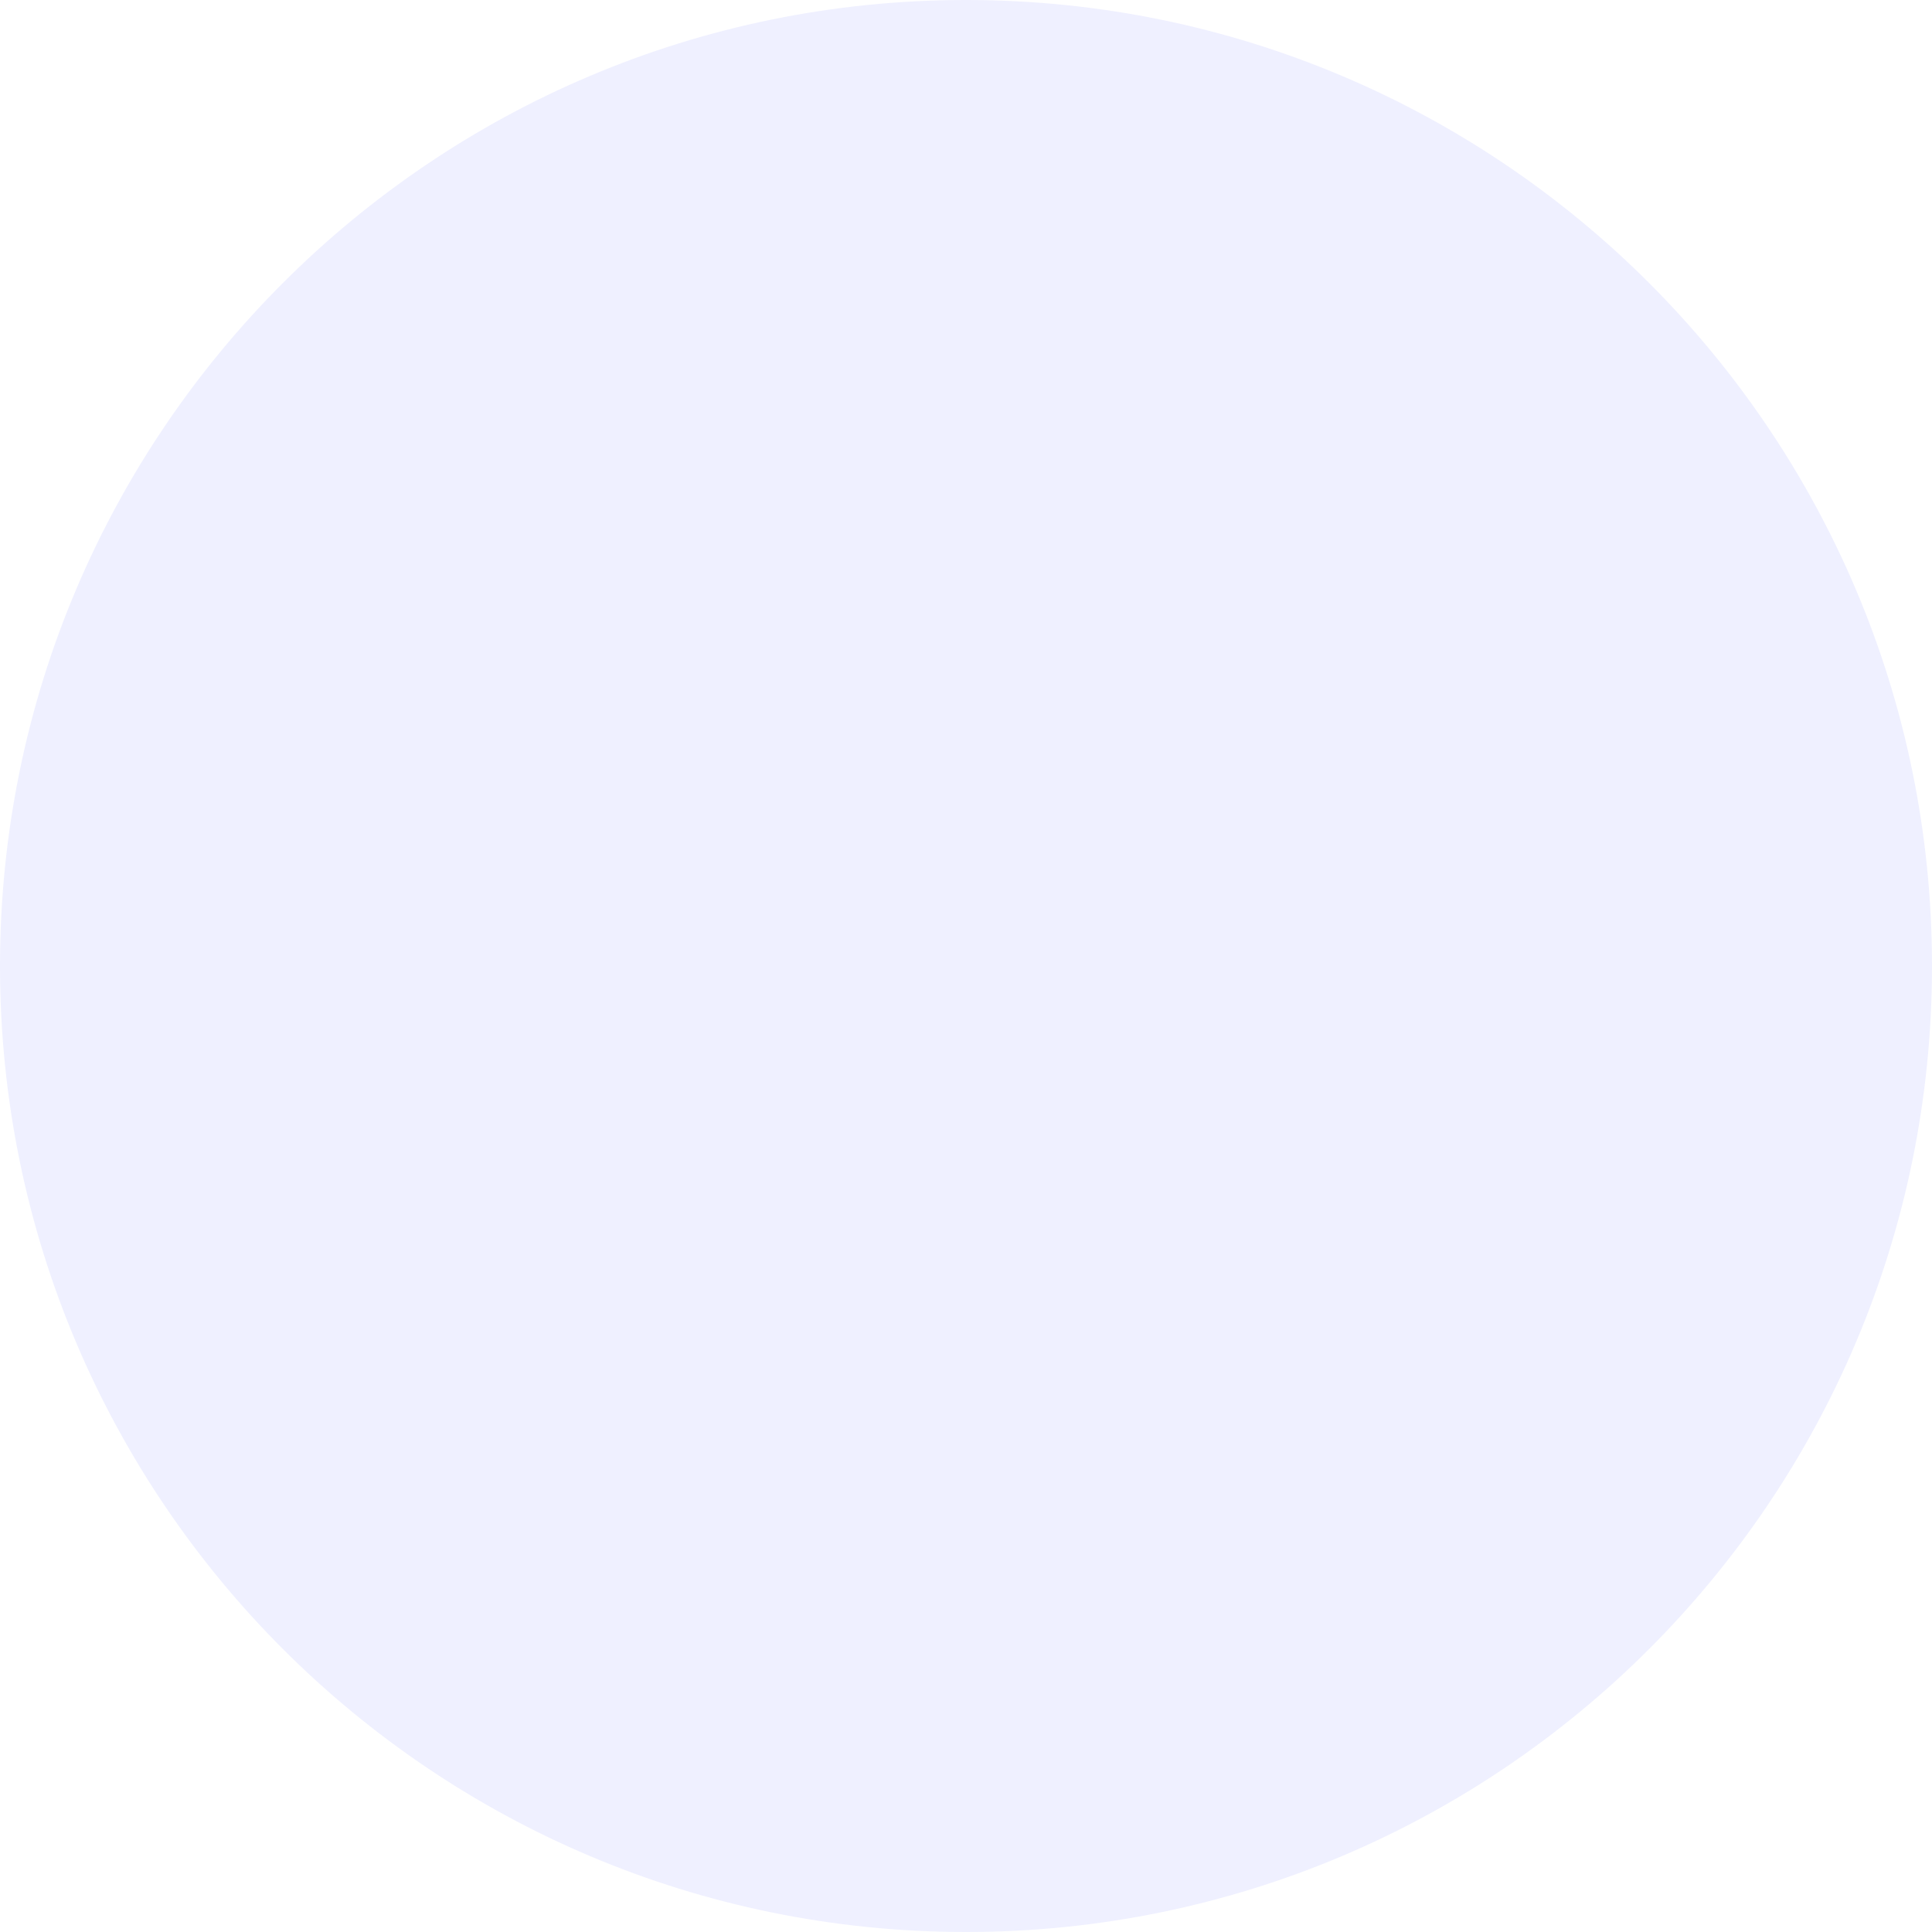
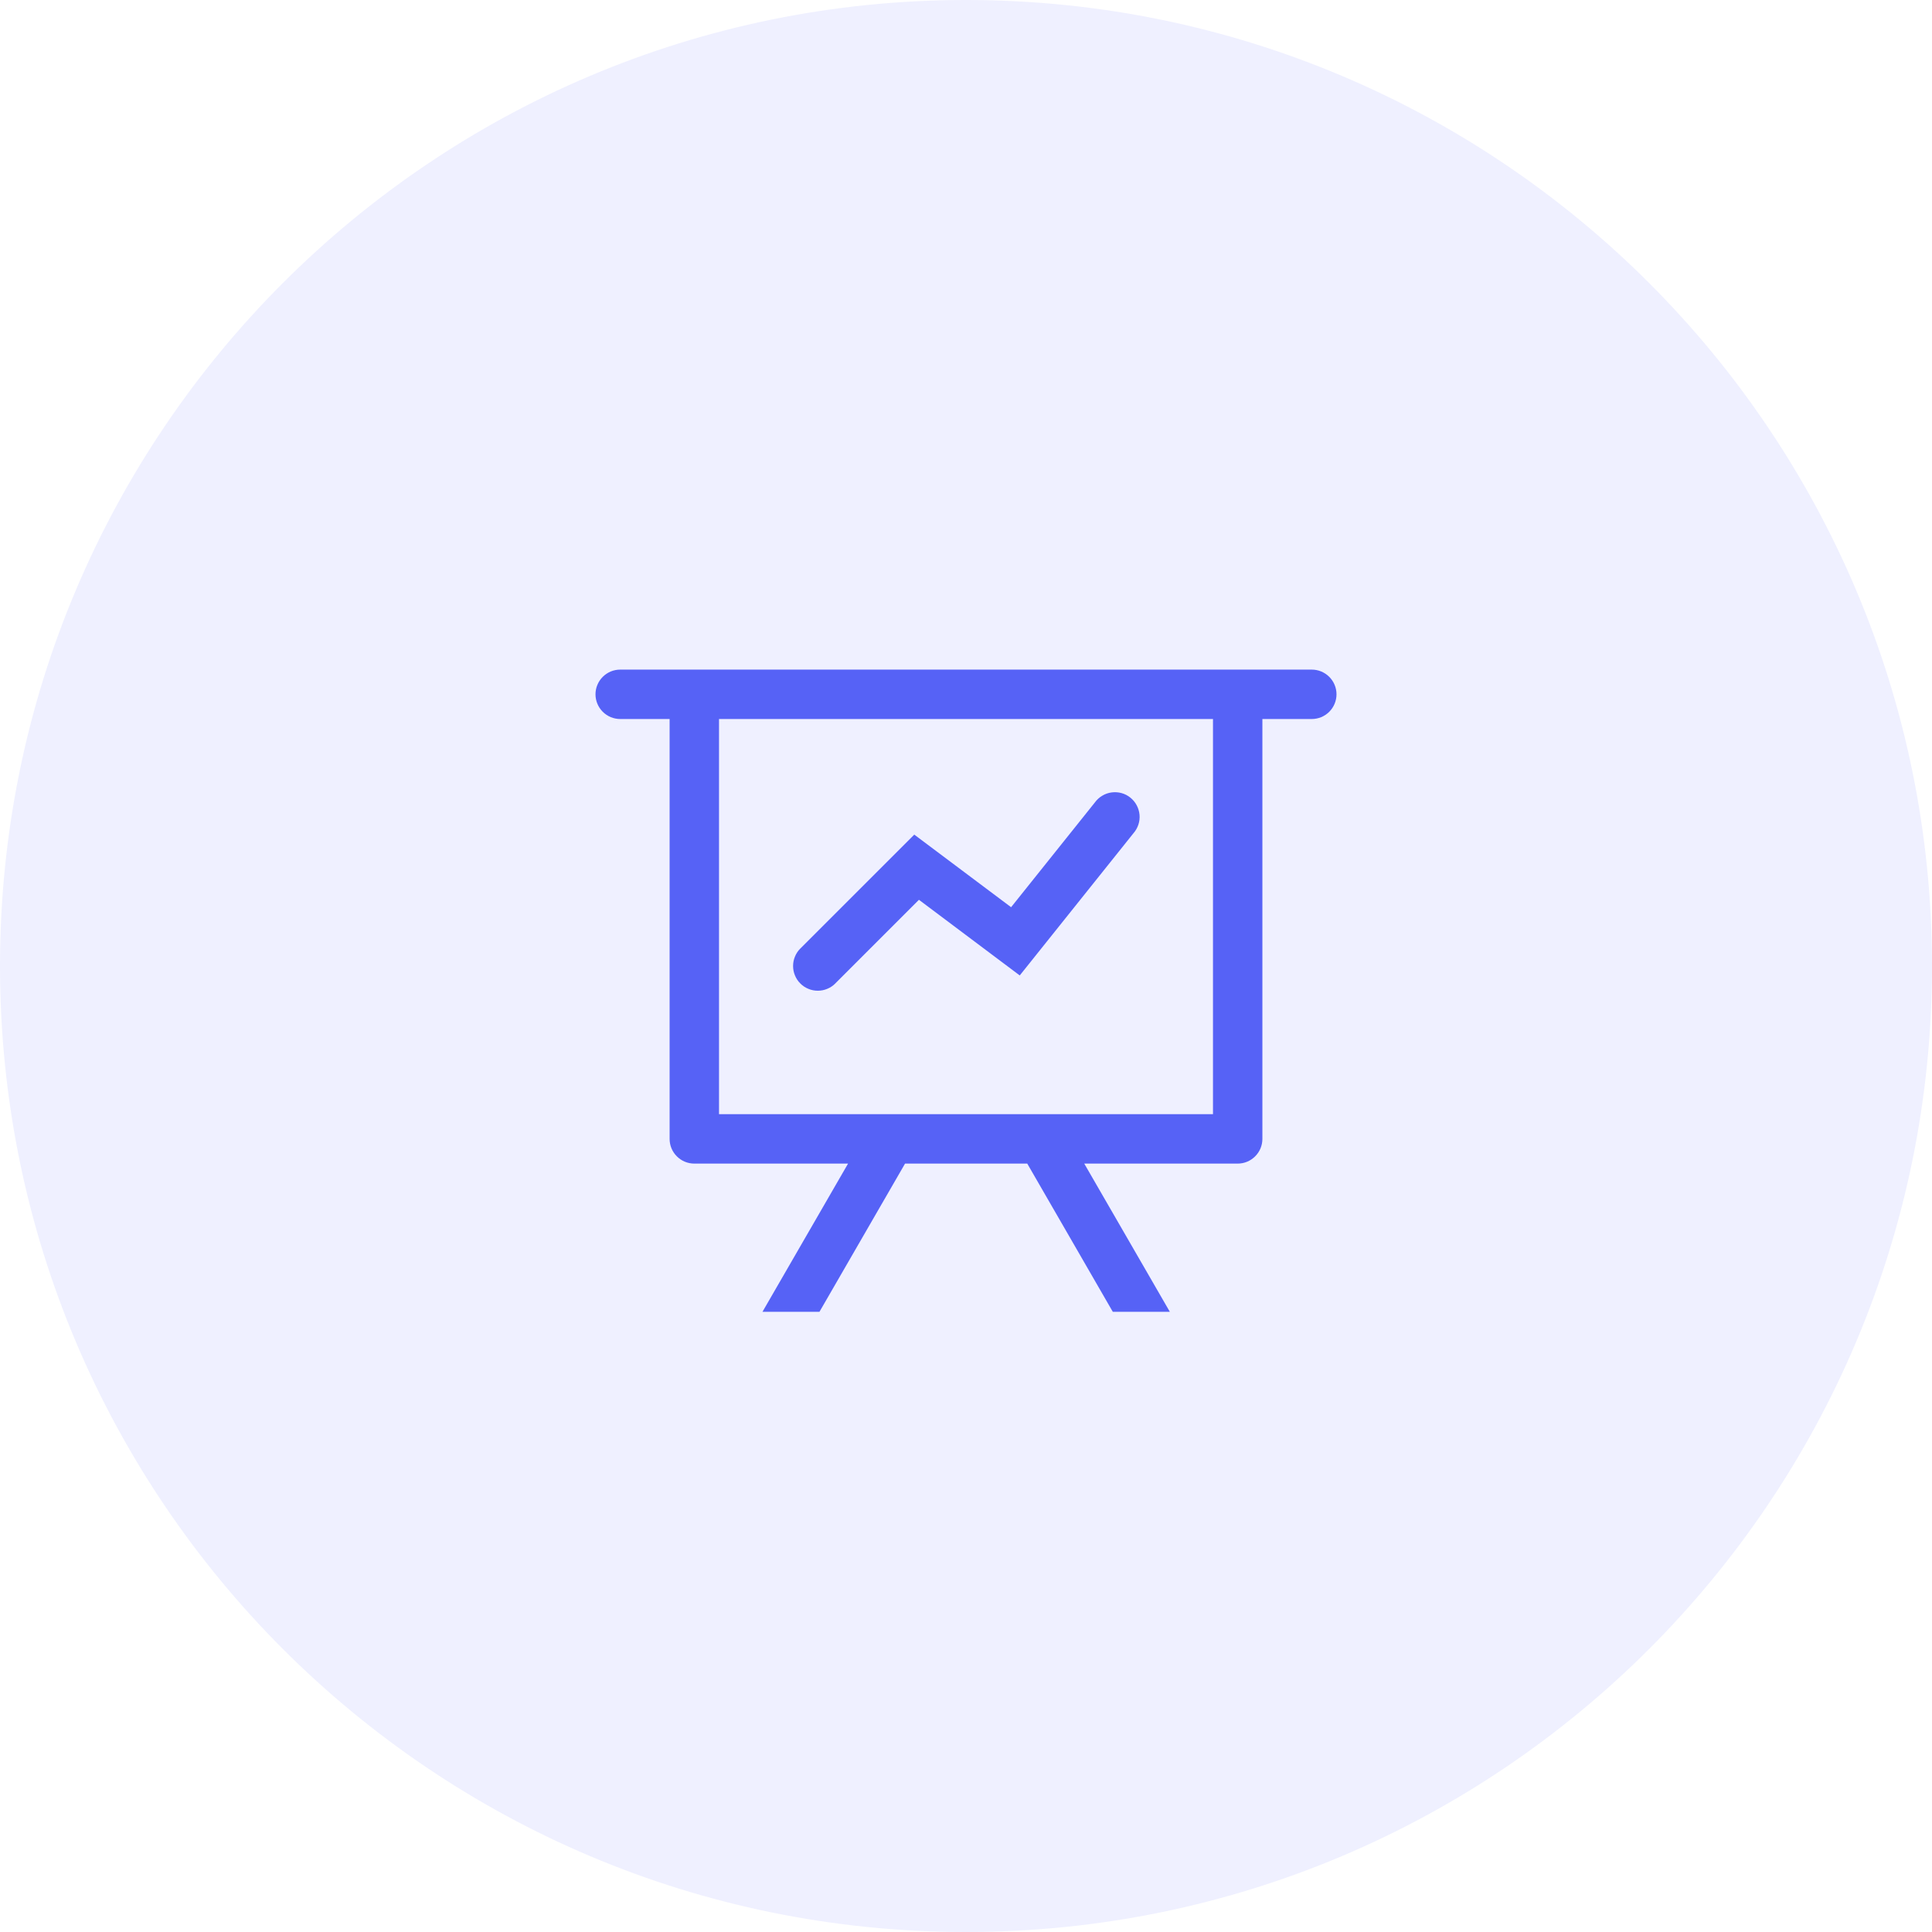
<svg xmlns="http://www.w3.org/2000/svg" width="44" height="44" viewBox="0 0 44 44" fill="none">
  <path d="M0 22C0 9.85 9.85 0 22 0C34.15 0 44 9.85 44 22C44 34.15 34.15 44 22 44C9.85 44 0 34.15 0 22Z" fill="#EFF0FF" />
+   <path d="M19.314 26.5H15.812C15.663 26.5 15.52 26.441 15.415 26.335C15.309 26.23 15.25 26.087 15.25 25.938V16.375H14.125C13.976 16.375 13.833 16.316 13.727 16.21C13.622 16.105 13.562 15.962 13.562 15.812C13.562 15.663 13.622 15.52 13.727 15.415C13.833 15.309 13.976 15.25 14.125 15.25H29.875C30.024 15.25 30.167 15.309 30.273 15.415C30.378 15.52 30.438 15.663 30.438 15.812C30.438 15.962 30.378 16.105 30.273 16.21C30.167 16.316 30.024 16.375 29.875 16.375H28.75V25.938C28.75 26.087 28.691 26.23 28.585 26.335C28.48 26.441 28.337 26.5 28.188 26.5H24.693L26.642 29.875H25.343L23.395 26.5H20.612L18.663 29.875H17.365L19.314 26.5ZM27.625 16.375H16.375V25.375H27.625V16.375ZM19.023 22.398C18.971 22.451 18.909 22.492 18.84 22.52C18.772 22.549 18.699 22.563 18.625 22.563C18.551 22.563 18.478 22.549 18.41 22.52C18.341 22.492 18.279 22.451 18.227 22.398C18.174 22.346 18.133 22.284 18.105 22.215C18.076 22.147 18.062 22.074 18.062 22C18.062 21.926 18.076 21.853 18.105 21.785C18.133 21.716 18.174 21.654 18.227 21.602L20.822 19.008L23.027 20.661L24.936 18.274C24.981 18.212 25.038 18.16 25.103 18.122C25.168 18.082 25.241 18.057 25.316 18.047C25.392 18.037 25.468 18.042 25.542 18.062C25.615 18.082 25.683 18.117 25.743 18.165C25.802 18.213 25.852 18.272 25.887 18.339C25.923 18.406 25.945 18.48 25.952 18.555C25.959 18.631 25.95 18.708 25.926 18.78C25.902 18.852 25.864 18.919 25.814 18.976L23.224 22.215L20.928 20.492L19.023 22.397V22.398Z" fill="#5662F6" />
</svg>
